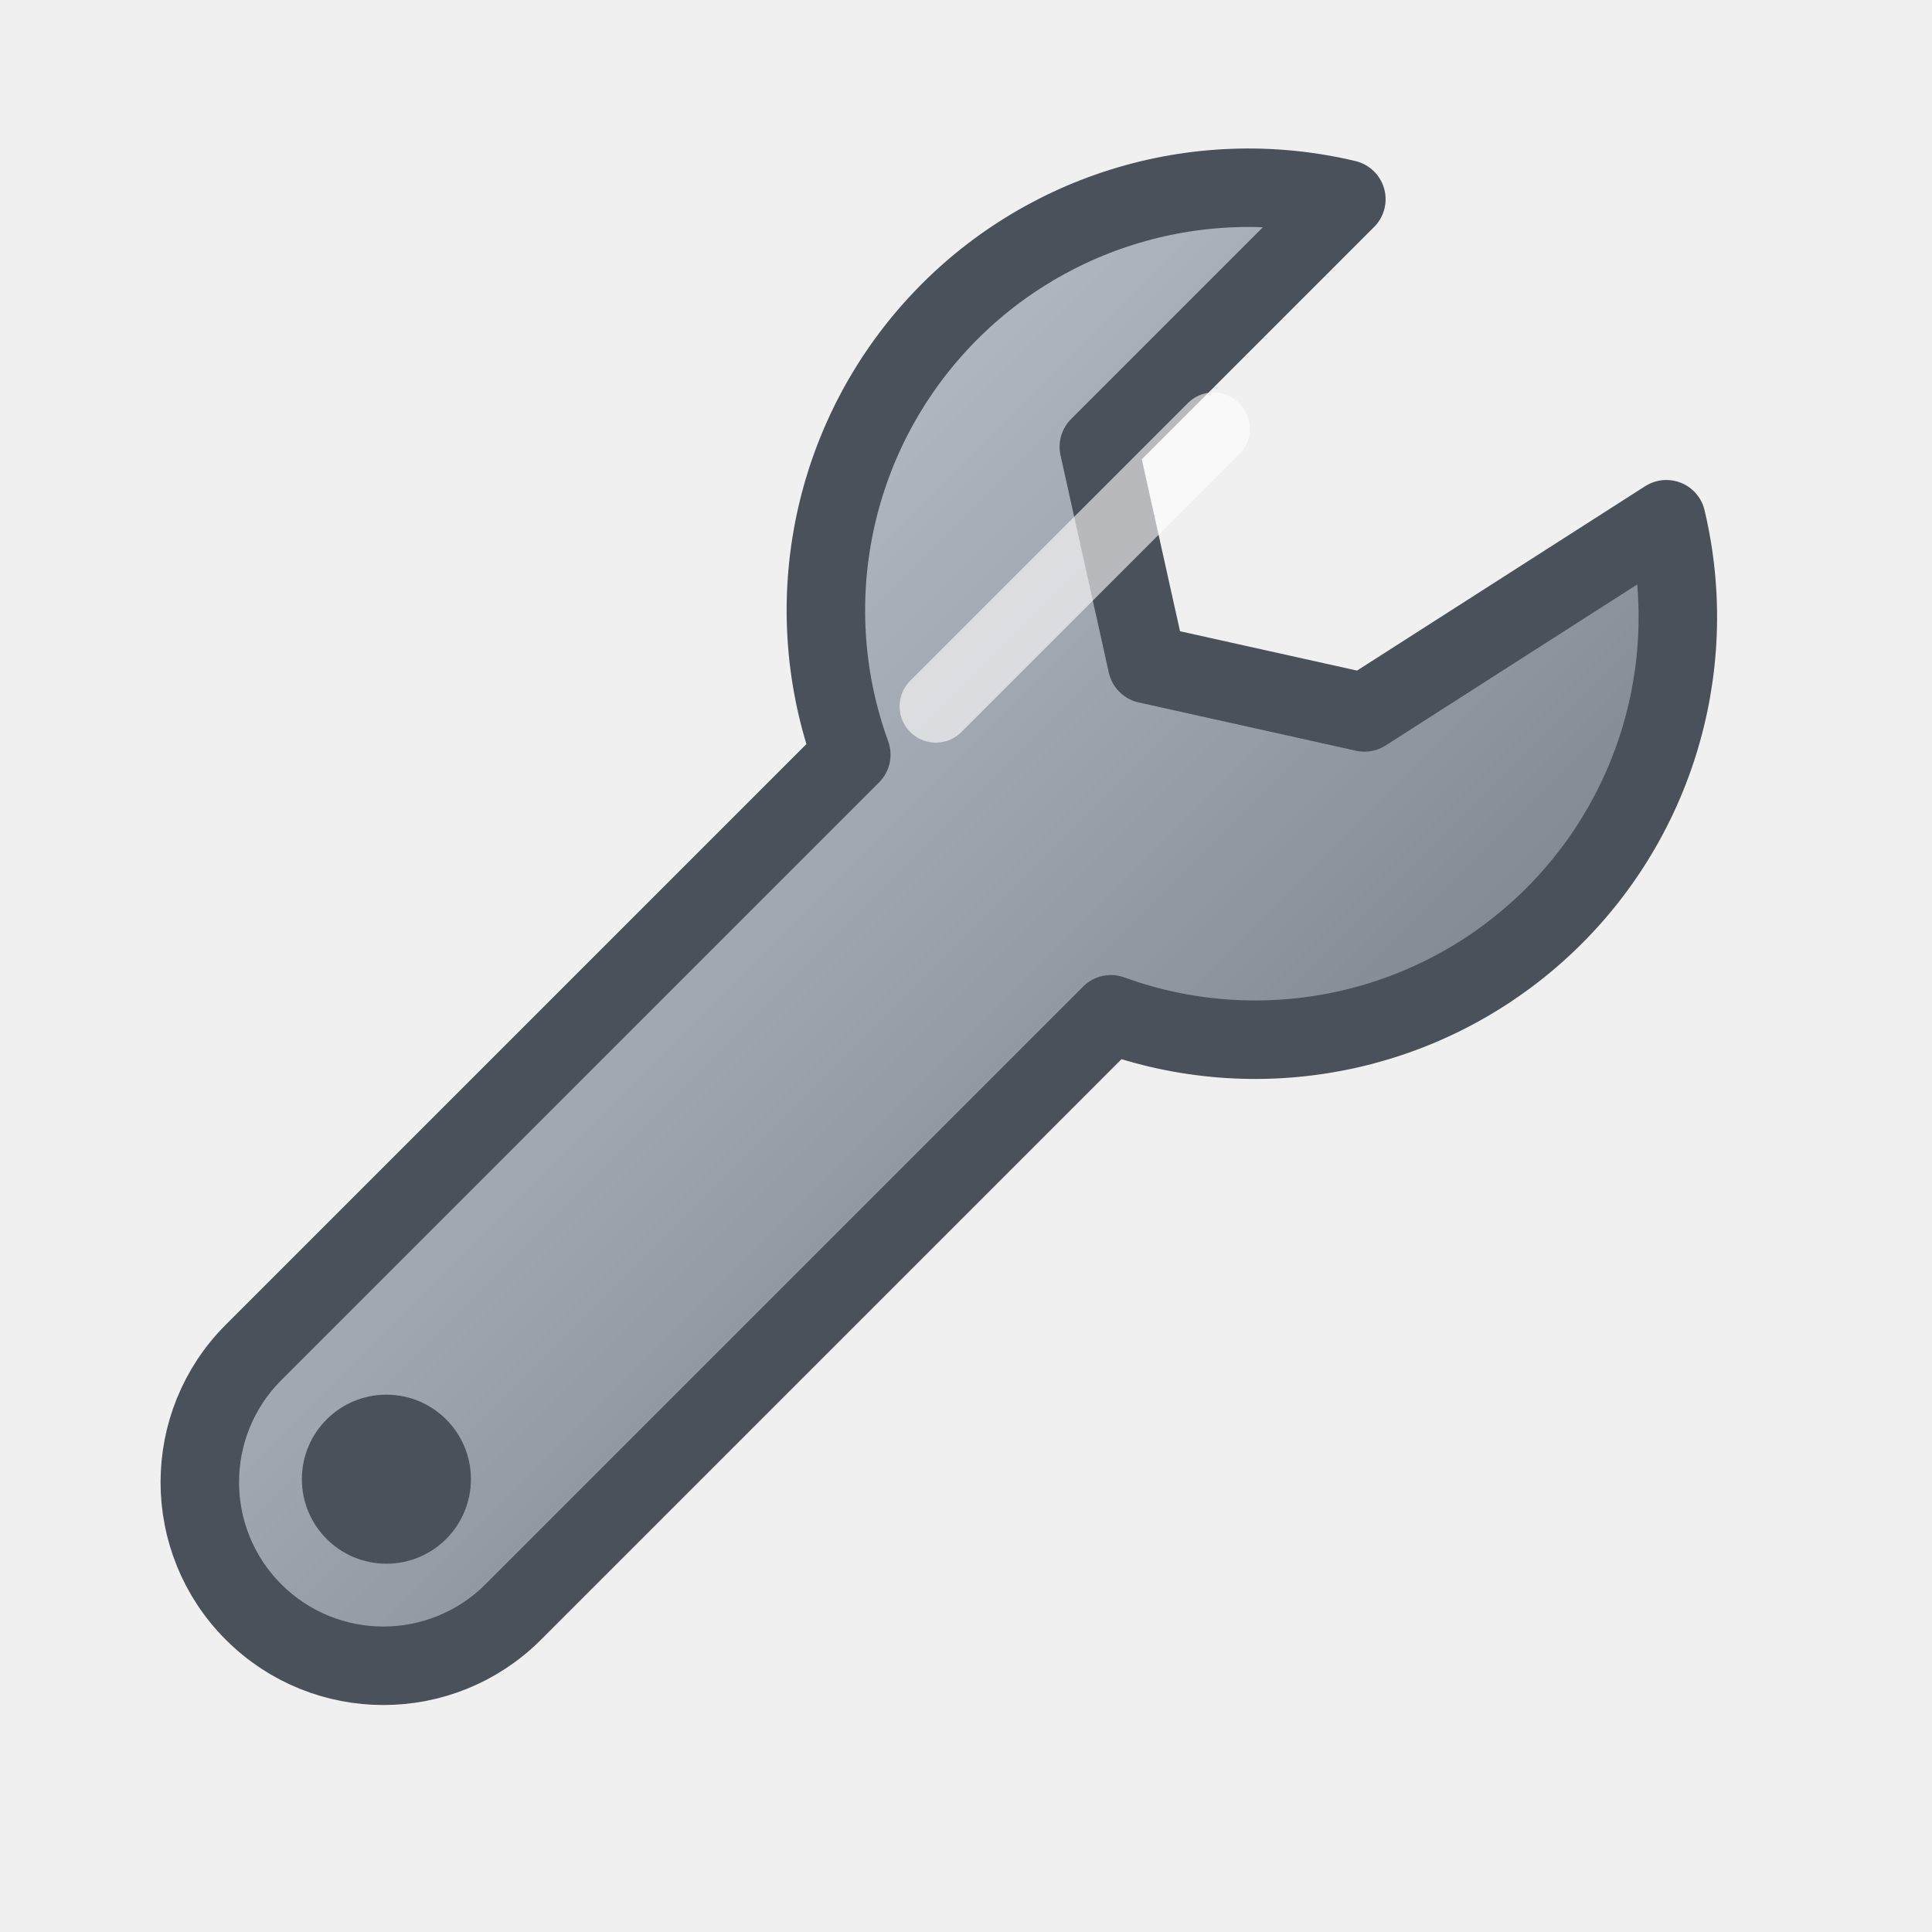
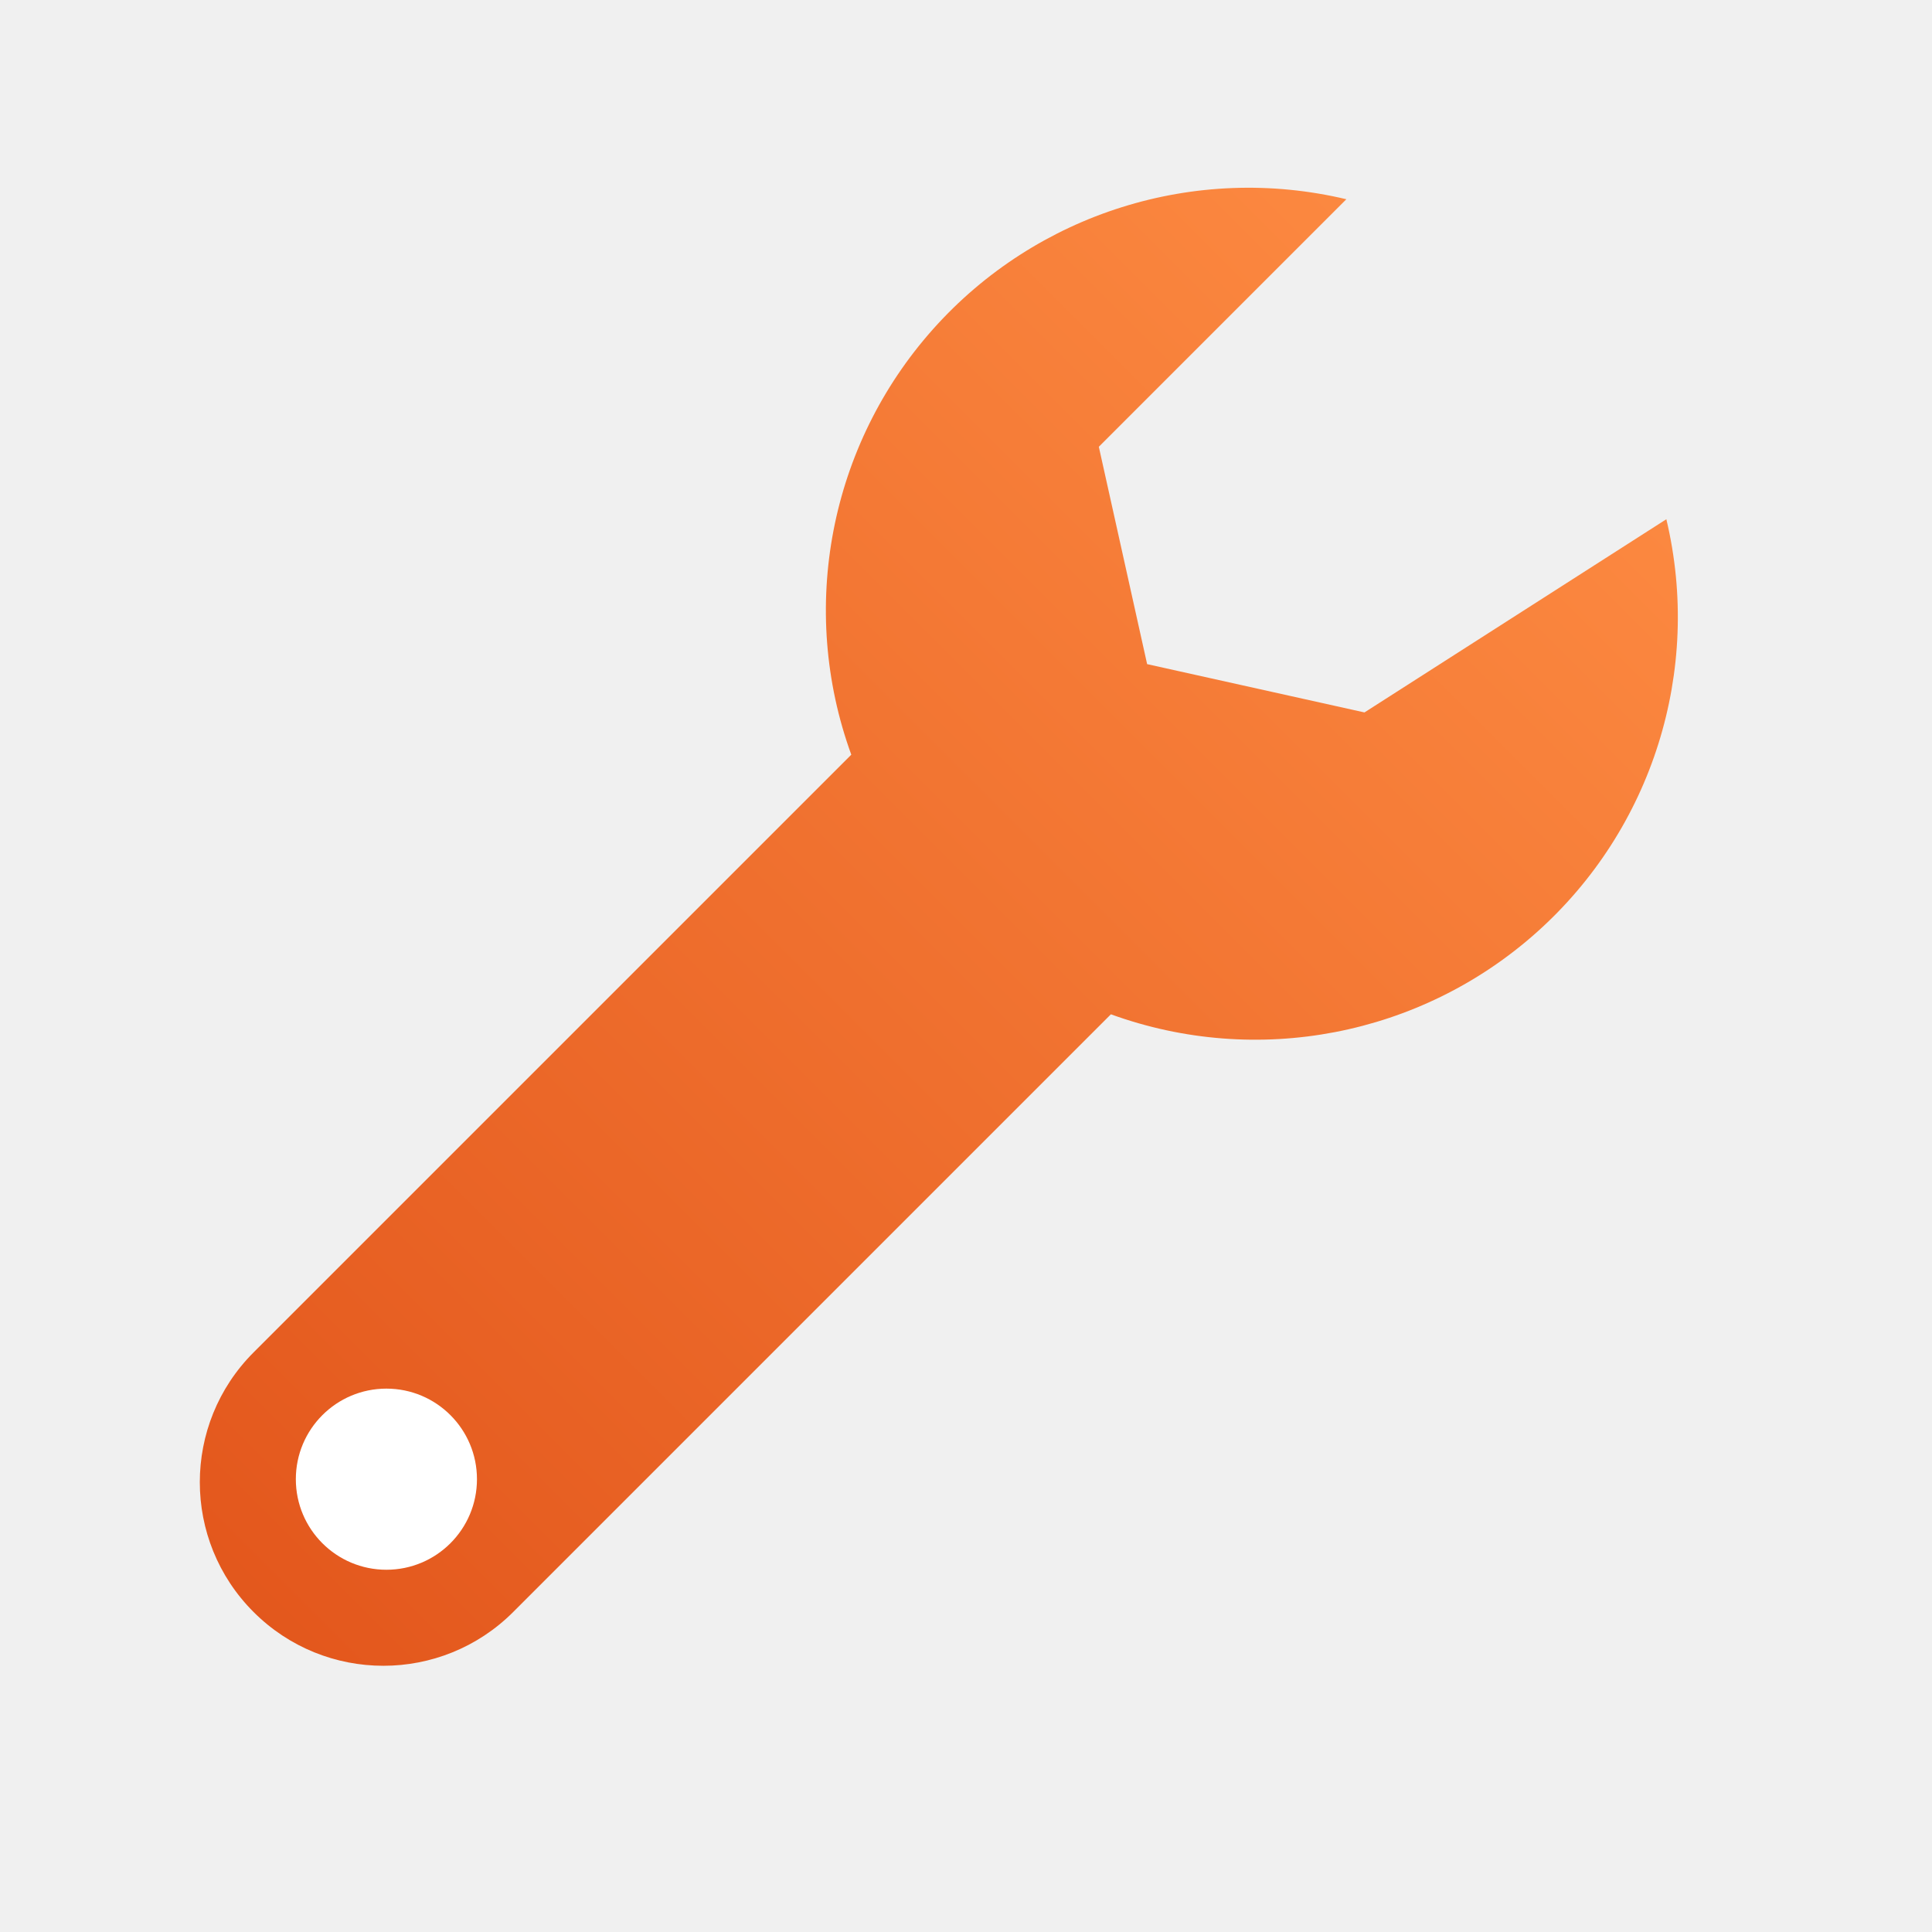
<svg xmlns="http://www.w3.org/2000/svg" viewBox="0 0 32 32">
  <defs>
-     <linearGradient id="m" x1="0" y1="0" x2="1" y2="1">
-       <stop offset="0" stop-color="#d5d9df" />
-       <stop offset=".5" stop-color="#9aa1ab" />
-       <stop offset="1" stop-color="#5f6670" />
+     <linearGradient id="a" x1="0" y1="1" x2="1" y2="0">
+       <stop offset="0" stop-color="#e2551b" />
+       <stop offset="1" stop-color="#ff8f45" />
    </linearGradient>
  </defs>
-   <path d="M27.6 8.6a7 7 0 0 1-9.2 8.2L8.5 26.7a3 3 0 0 1-4.3-4.3l9.9-9.9a7 7 0 0 1 8.2-9.2l-4.1 4.1.8 3.6 3.6.8z" fill="url(#m)" stroke="#4b515a" stroke-width="1.3" stroke-linejoin="round" />
-   <circle cx="6.4" cy="24.5" r="1.4" fill="#4b515a" />
-   <path d="M15.5 11.7l4.6-4.6" stroke="#fff" stroke-opacity=".6" stroke-width="1.2" stroke-linecap="round" />
+   <path d="M27.6 8.6a7 7 0 0 1-9.2 8.2L8.5 26.7a3 3 0 0 1-4.3-4.3l9.9-9.9a7 7 0 0 1 8.2-9.2l-4.1 4.1.8 3.6 3.6.8z" fill="url(#a)" />
+   <circle cx="6.4" cy="24.5" r="1.5" fill="#fff" />
</svg>
